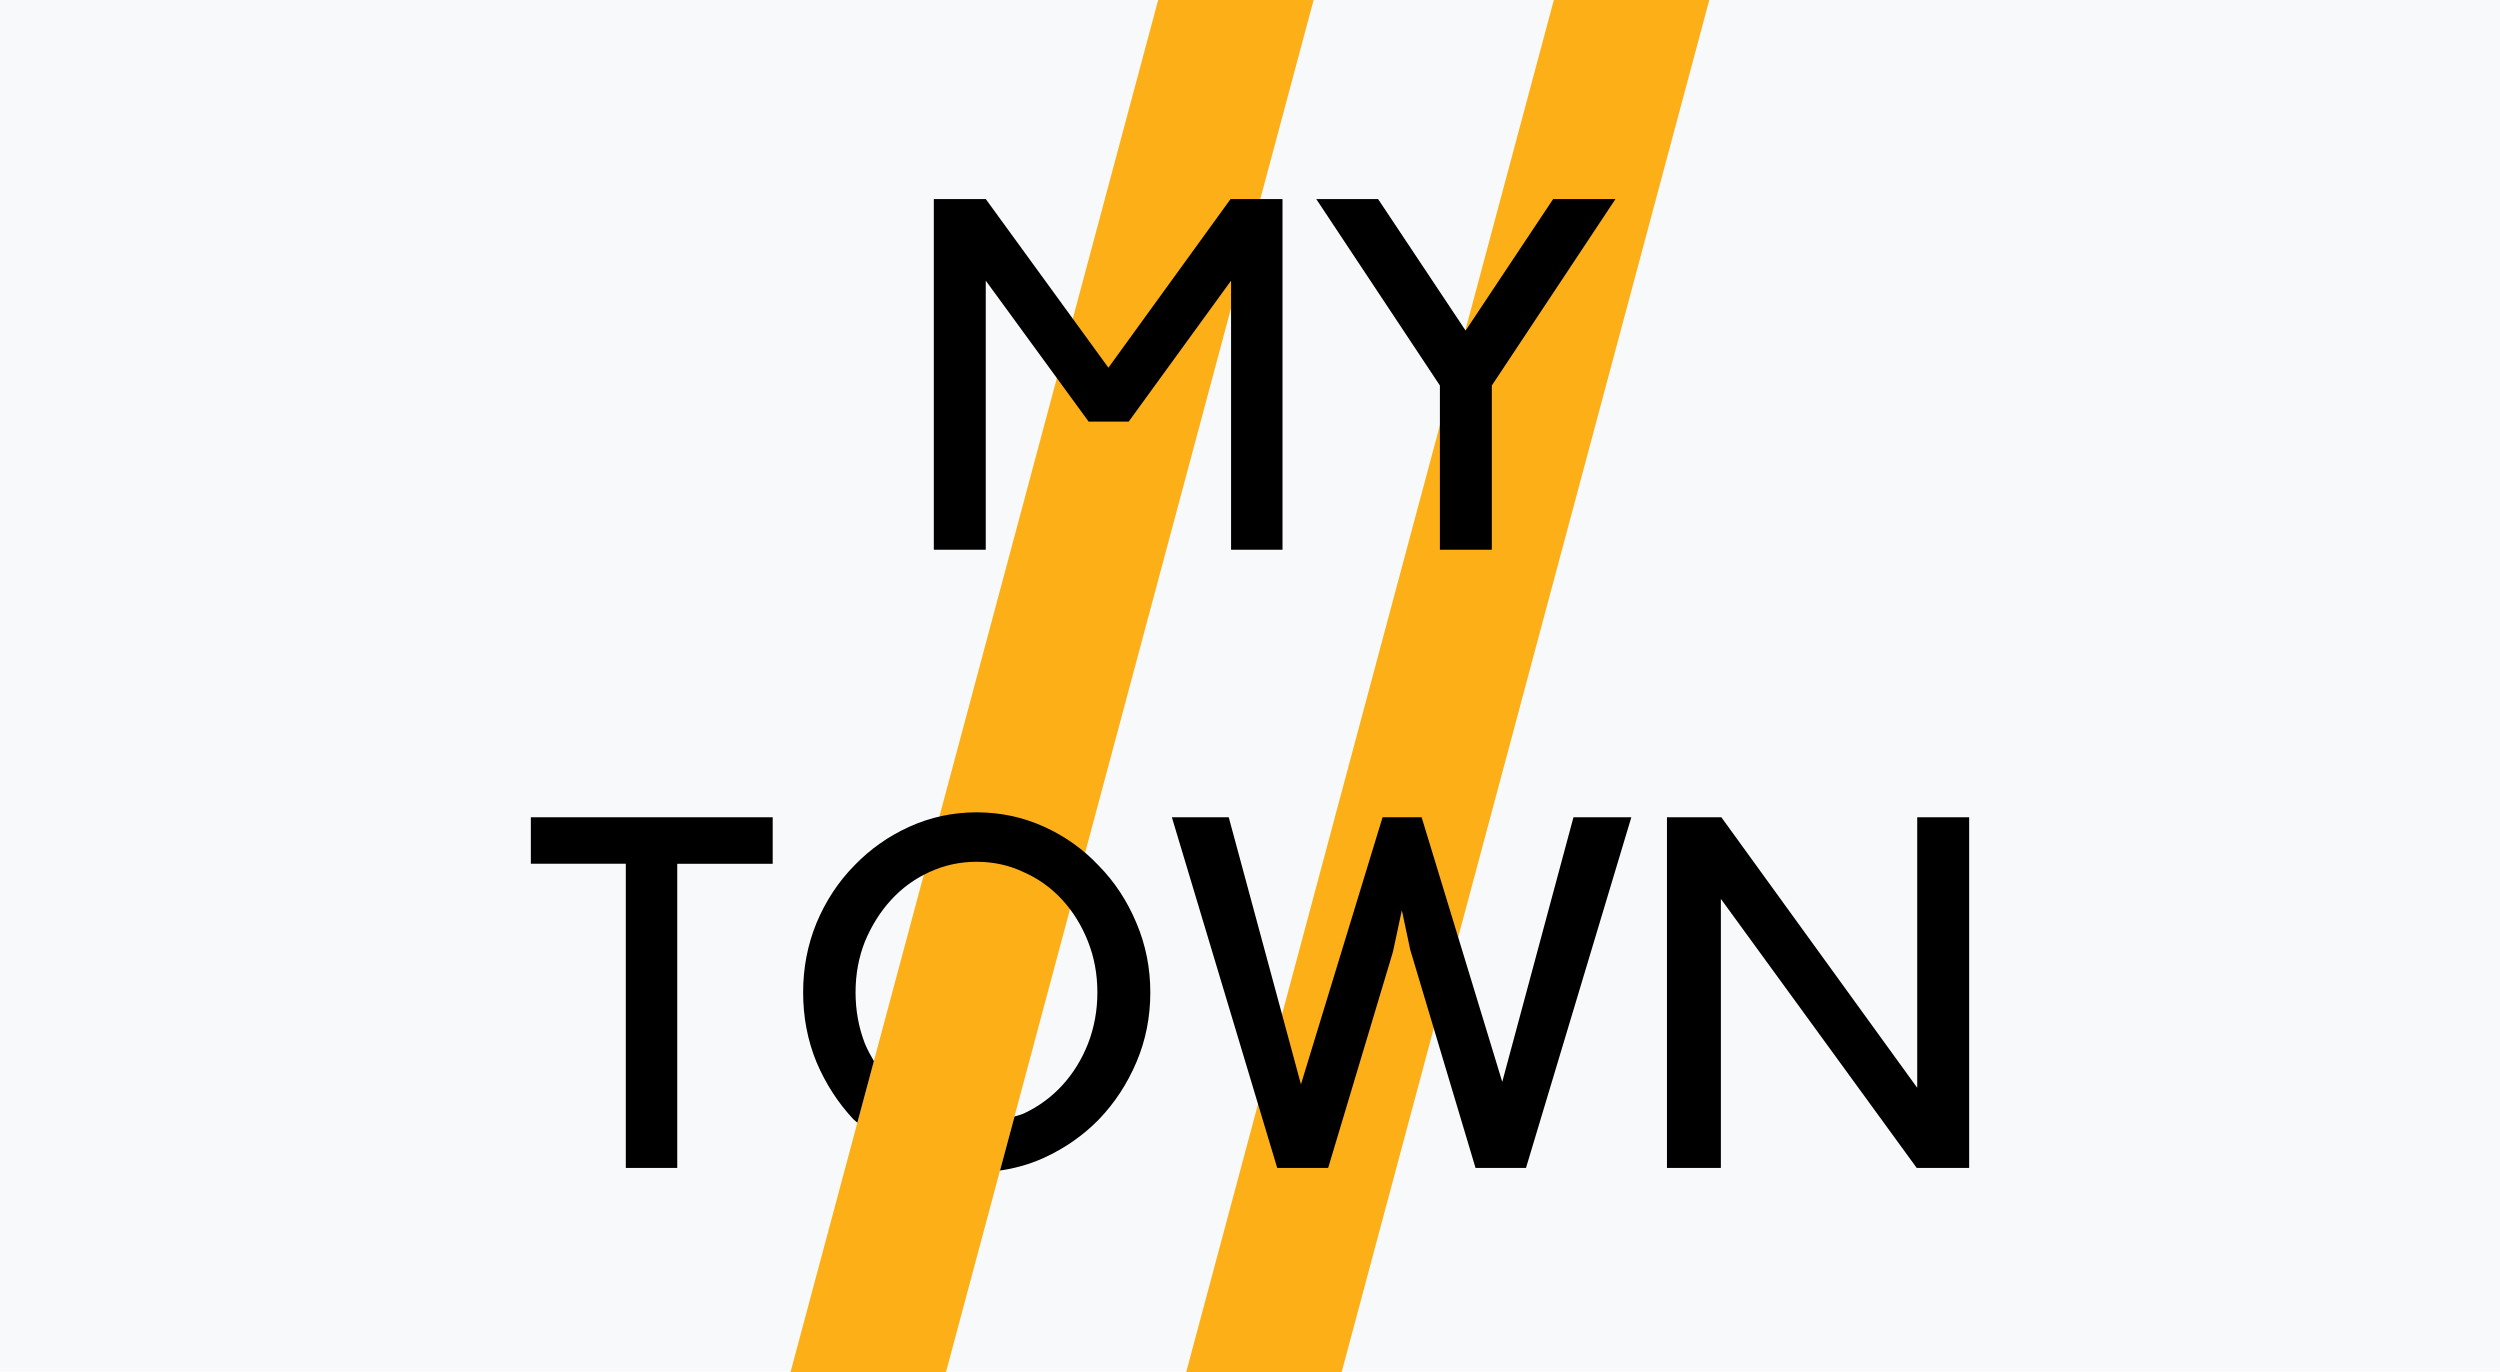
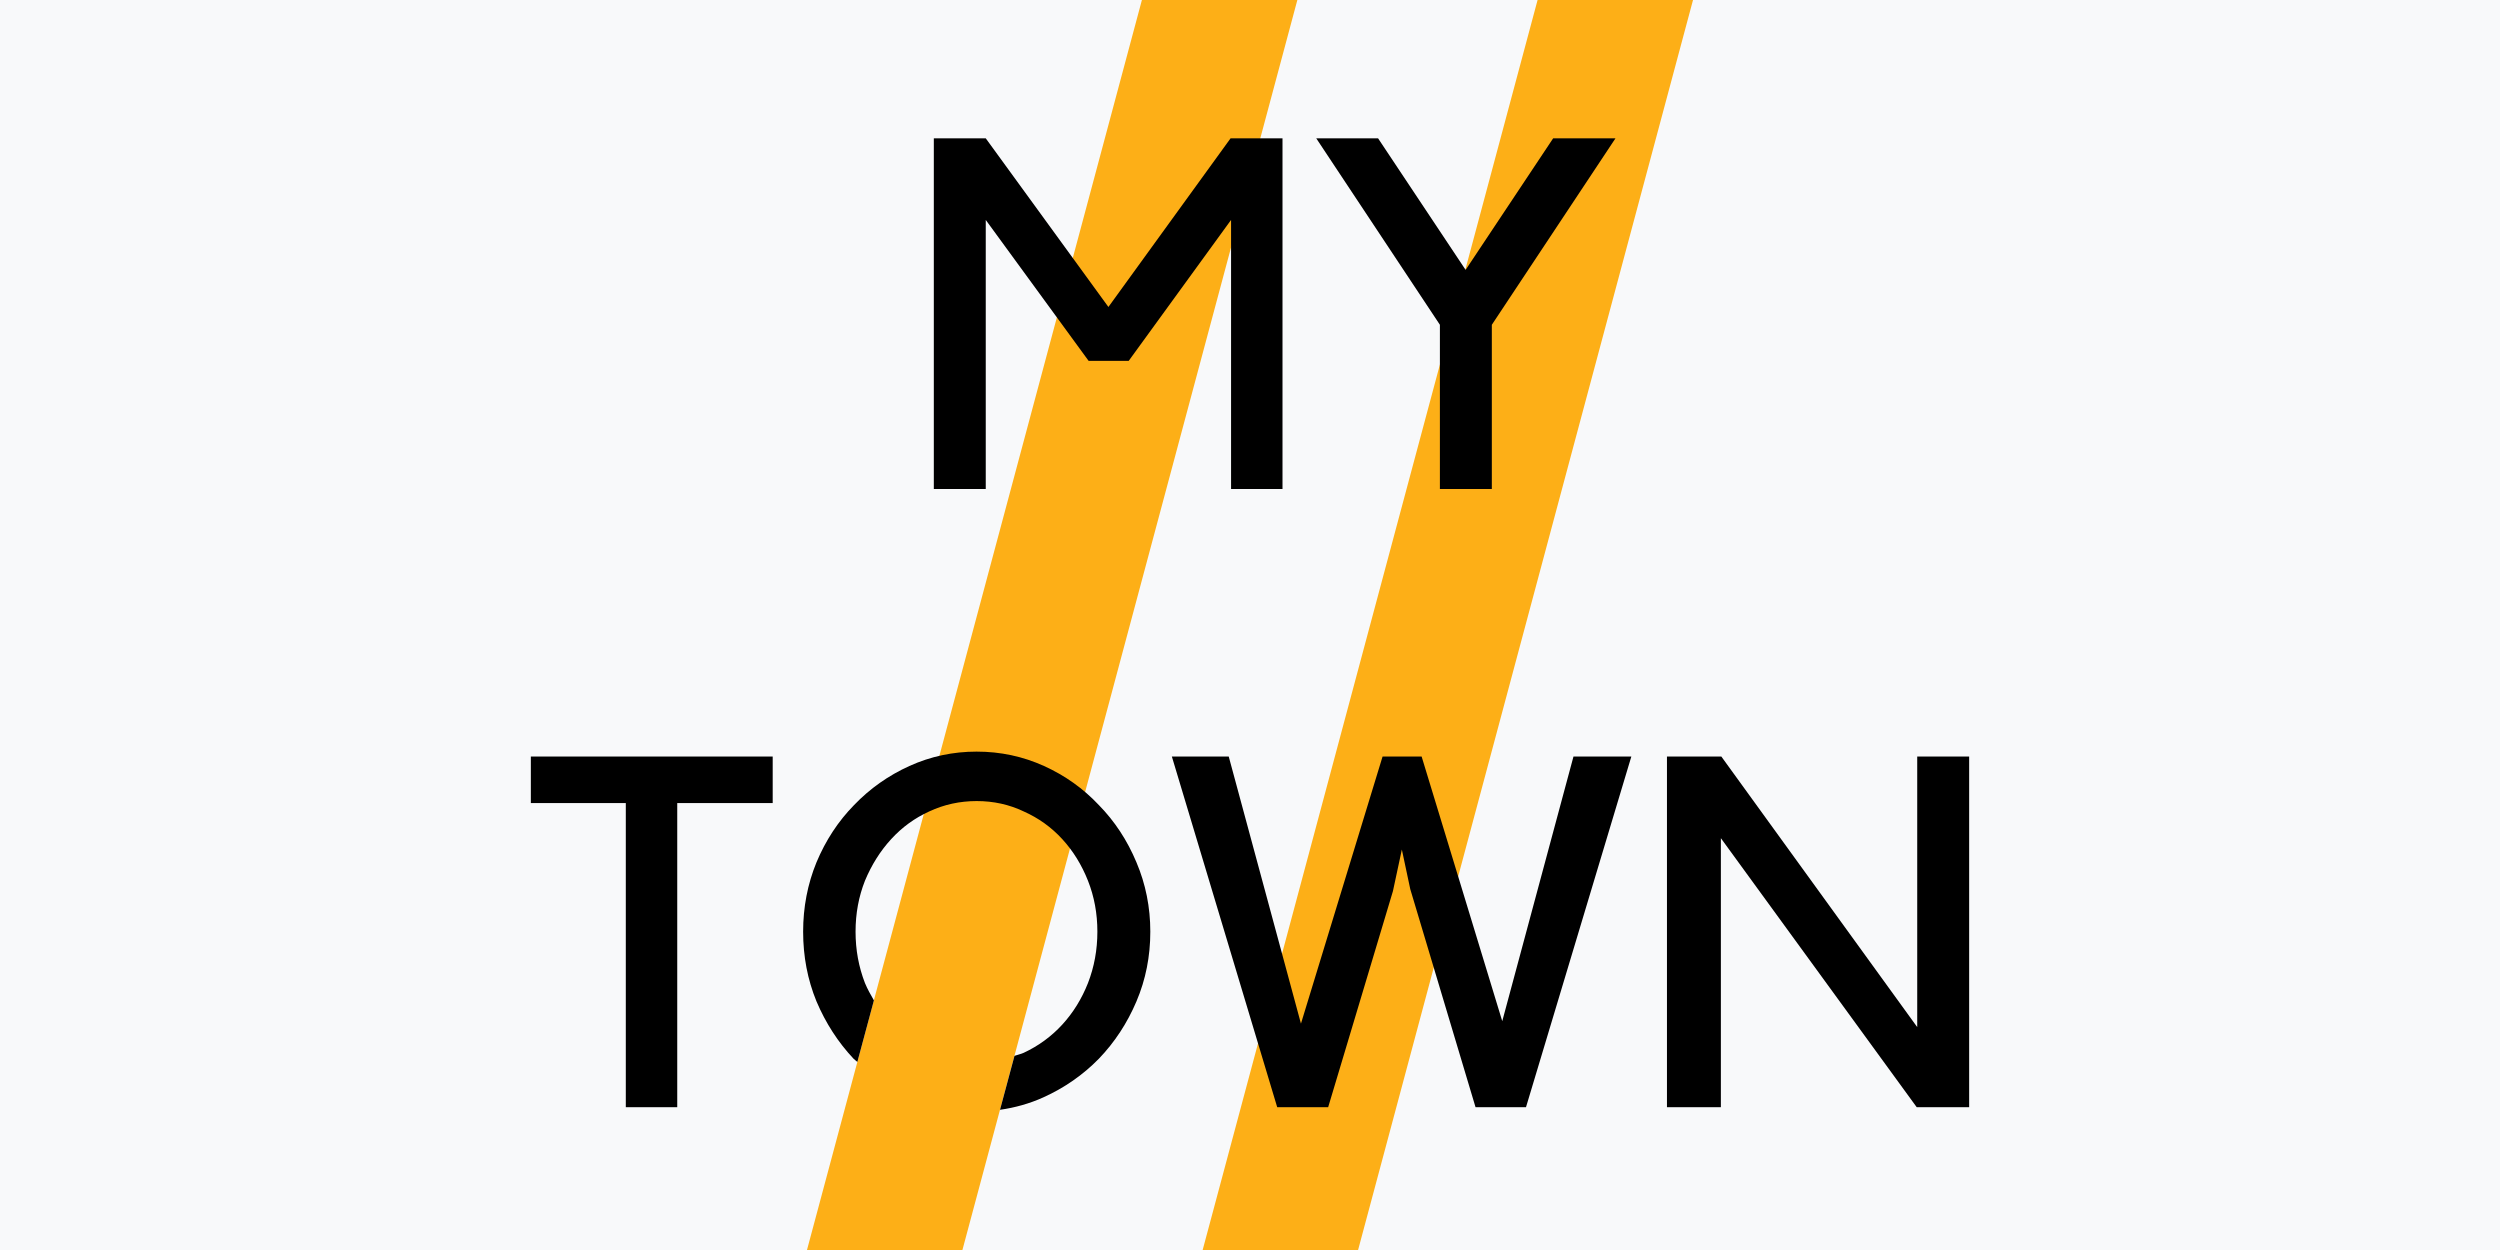
- <svg xmlns="http://www.w3.org/2000/svg" width="700" height="384" viewBox="0 0 700 384" id="svg2" version="1.1">
+ <svg xmlns="http://www.w3.org/2000/svg" width="700" height="350" viewBox="0 0 700 350" id="svg2" version="1.1">
  <defs id="defs4" />
-   <g id="layer1" transform="translate(0,-668.3622)">
-     <rect style="fill:#f8f9fa;fill-opacity:1;stroke:none;stroke-width:10.583;stroke-miterlimit:4;stroke-dasharray:none;stroke-opacity:1" id="rect4409" width="700" height="384" x="0" y="668.362" />
-     <g id="g833" transform="translate(140.447,31.64677)">
+   <g id="layer1" transform="translate(0,-702.3622)">
+     <rect style="fill:#f8f9fa;fill-opacity:1;stroke:none;stroke-width:10.104;stroke-miterlimit:4;stroke-dasharray:none;stroke-opacity:1" id="rect4409" width="700" height="350" x="0" y="702.362" />
+     <g id="g833" transform="translate(140.447,48.64677)">
      <rect transform="rotate(15)" y="501.096" x="449.386" height="461.617" width="42.04" id="rect4146" style="fill:#fdaf17;fill-opacity:1;stroke:none;stroke-width:9.232;stroke-miterlimit:4;stroke-dasharray:none;stroke-opacity:1" />
      <rect transform="rotate(15)" y="529.77" x="342.373" height="461.617" width="42.04" id="rect4146-3" style="fill:#fdaf17;fill-opacity:1;stroke:none;stroke-width:9.232;stroke-miterlimit:4;stroke-dasharray:none;stroke-opacity:1" />
      <path d="m 204.113,692.446 h 14.541 v 98.186 h -14.402 v -75.336 l -28.666,39.468 h -11.217 l -28.805,-39.468 v 75.336 h -14.541 v -98.186 h 14.541 l 34.344,47.223 z" style="font-style:normal;font-variant:normal;font-weight:normal;font-stretch:normal;font-size:15px;line-height:125%;font-family:Kollektif;-inkscape-font-specification:Kollektif;text-align:center;letter-spacing:0px;word-spacing:0px;text-anchor:middle;fill:#000000;fill-opacity:1;stroke:none;stroke-width:9.232px;stroke-linecap:butt;stroke-linejoin:miter;stroke-opacity:1" id="path4314" />
      <path d="m 262.723,744.655 -34.621,-52.209 h 17.311 l 24.512,36.837 24.512,-36.837 h 17.449 l -34.621,52.209 v 45.977 h -14.541 z" style="font-style:normal;font-variant:normal;font-weight:normal;font-stretch:normal;font-size:15px;line-height:125%;font-family:Kollektif;-inkscape-font-specification:Kollektif;text-align:center;letter-spacing:0px;word-spacing:0px;text-anchor:middle;fill:#000000;fill-opacity:1;stroke:none;stroke-width:9.232px;stroke-linecap:butt;stroke-linejoin:miter;stroke-opacity:1" id="path4316" />
      <path d="M 34.778,878.57 H 8.189 V 865.553 H 75.908 v 13.018 H 49.181 v 85.168 h -14.402 z" style="font-style:normal;font-variant:normal;font-weight:normal;font-stretch:normal;font-size:15px;line-height:125%;font-family:Kollektif;-inkscape-font-specification:Kollektif;text-align:center;letter-spacing:0px;word-spacing:0px;text-anchor:middle;fill:#000000;fill-opacity:1;stroke:none;stroke-width:9.232px;stroke-linecap:butt;stroke-linejoin:miter;stroke-opacity:1" id="path4318" />
      <path id="path4320" d="m 133.026,864.166 c -6.647,0 -12.917,1.344 -18.825,4.021 -5.909,2.677 -11.076,6.329 -15.507,10.945 -4.432,4.524 -7.946,9.863 -10.531,16.048 -2.493,6.093 -3.733,12.57 -3.733,19.402 0,6.924 1.24,13.417 3.733,19.511 2.585,6.093 6.047,11.45 10.386,16.066 0.328,0.334 0.728,0.577 1.064,0.902 l 4.634,-17.238 c -0.9,-1.557 -1.788,-3.126 -2.506,-4.851 -1.754,-4.524 -2.633,-9.312 -2.633,-14.389 0,-5.078 0.879,-9.832 2.633,-14.263 1.846,-4.432 4.292,-8.325 7.339,-11.649 3.047,-3.324 6.595,-5.907 10.657,-7.754 4.155,-1.939 8.581,-2.903 13.29,-2.903 4.708,0 9.101,0.964 13.163,2.903 4.155,1.846 7.754,4.43 10.801,7.754 3.047,3.324 5.441,7.217 7.195,11.649 1.754,4.432 2.633,9.185 2.633,14.263 0,5.078 -0.879,9.866 -2.633,14.389 -1.754,4.432 -4.148,8.307 -7.195,11.631 -3.047,3.324 -6.647,5.959 -10.801,7.898 -0.828,0.376 -1.724,0.548 -2.579,0.848 l -4.057,15.111 c 4.211,-0.602 8.28,-1.735 12.172,-3.498 5.909,-2.677 11.076,-6.277 15.507,-10.801 4.432,-4.616 7.946,-9.973 10.531,-16.066 2.585,-6.093 3.877,-12.586 3.877,-19.511 0,-6.832 -1.292,-13.309 -3.877,-19.402 -2.585,-6.186 -6.099,-11.525 -10.531,-16.048 -4.339,-4.616 -9.454,-8.268 -15.363,-10.945 -5.909,-2.677 -12.196,-4.021 -18.843,-4.021 z" style="font-style:normal;font-variant:normal;font-weight:normal;font-stretch:normal;font-size:15px;line-height:125%;font-family:Kollektif;-inkscape-font-specification:Kollektif;text-align:center;letter-spacing:0px;word-spacing:0px;text-anchor:middle;fill:#000000;fill-opacity:1;stroke:none;stroke-width:9.232px;stroke-linecap:butt;stroke-linejoin:miter;stroke-opacity:1" />
      <path d="m 300.124,865.553 h 16.203 l -29.497,98.186 h -14.125 l -18.28,-61.072 -2.354,-11.079 -2.493,11.633 -18.142,60.518 h -14.264 l -29.497,-98.186 h 15.926 l 20.219,74.782 22.85,-74.782 h 10.94 l 22.573,74.089 z" style="font-style:normal;font-variant:normal;font-weight:normal;font-stretch:normal;font-size:15px;line-height:125%;font-family:Kollektif;-inkscape-font-specification:Kollektif;text-align:center;letter-spacing:0px;word-spacing:0px;text-anchor:middle;fill:#000000;fill-opacity:1;stroke:none;stroke-width:9.232px;stroke-linecap:butt;stroke-linejoin:miter;stroke-opacity:1" id="path4322" />
      <path d="m 410.917,865.553 v 98.186 H 396.237 L 341.397,888.403 v 75.336 h -15.095 v -98.186 h 15.233 l 54.84,75.751 v -75.751 z" style="font-style:normal;font-variant:normal;font-weight:normal;font-stretch:normal;font-size:15px;line-height:125%;font-family:Kollektif;-inkscape-font-specification:Kollektif;text-align:center;letter-spacing:0px;word-spacing:0px;text-anchor:middle;fill:#000000;fill-opacity:1;stroke:none;stroke-width:9.232px;stroke-linecap:butt;stroke-linejoin:miter;stroke-opacity:1" id="path4324" />
    </g>
  </g>
</svg>
